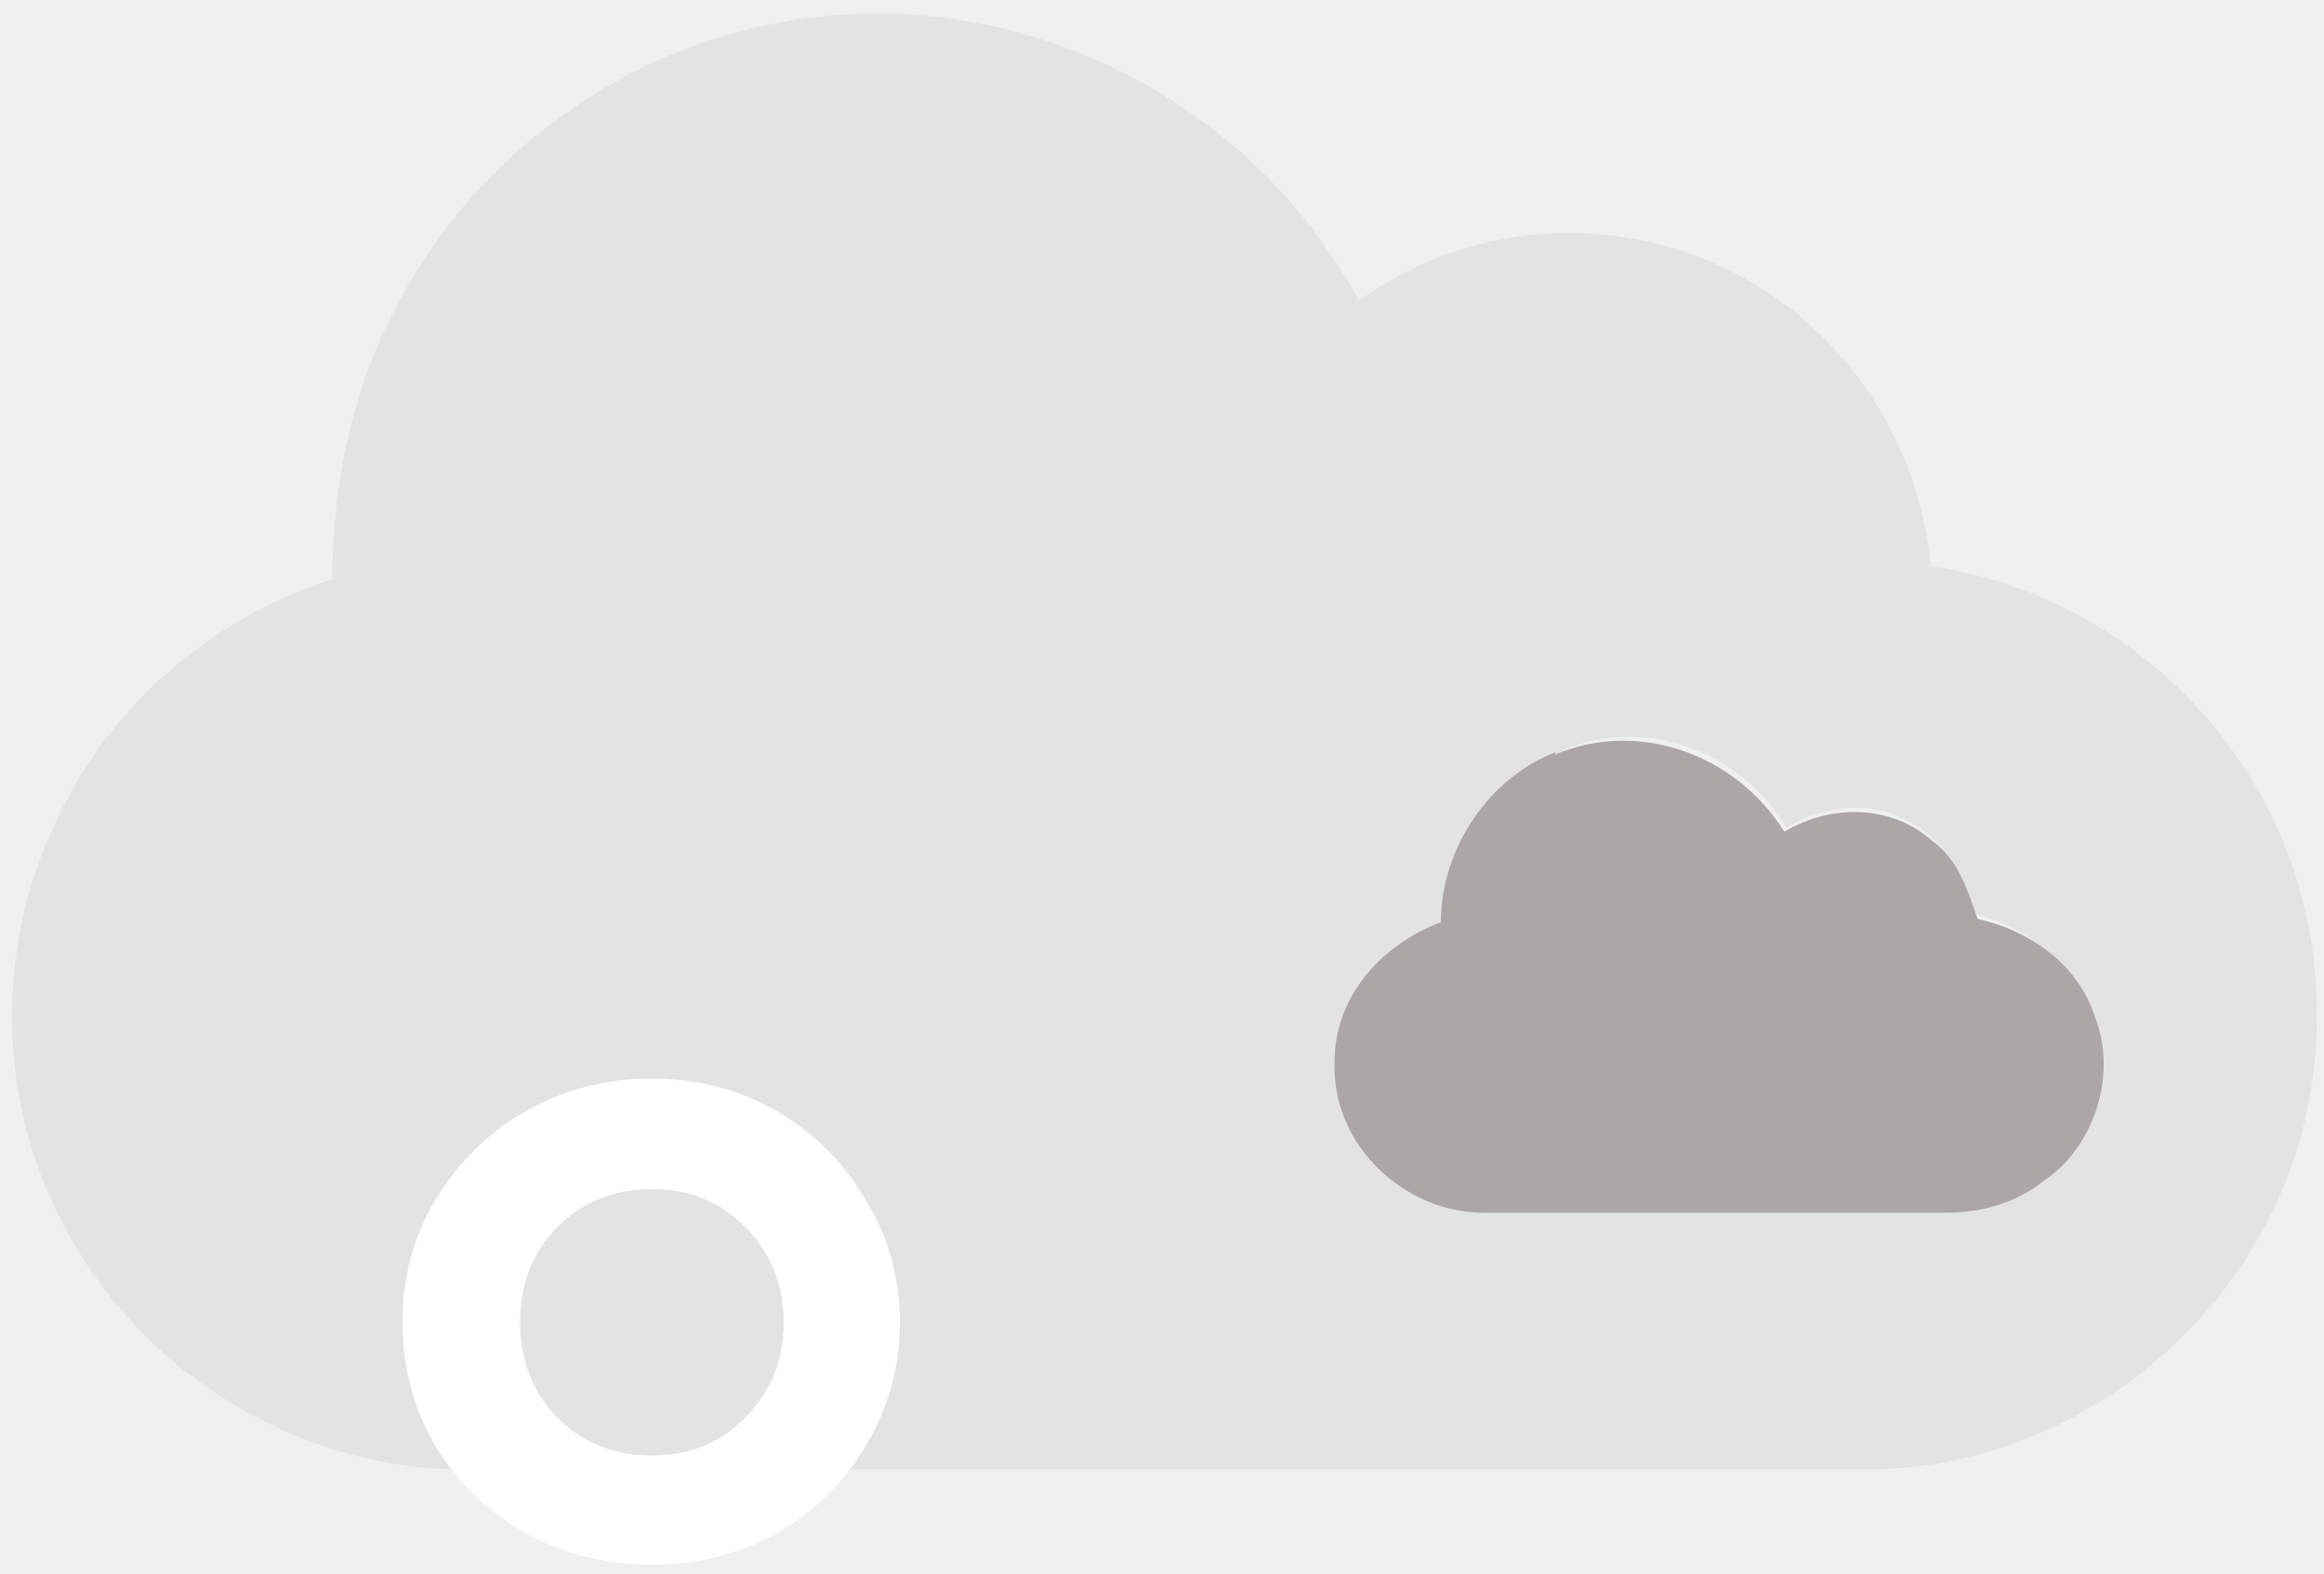
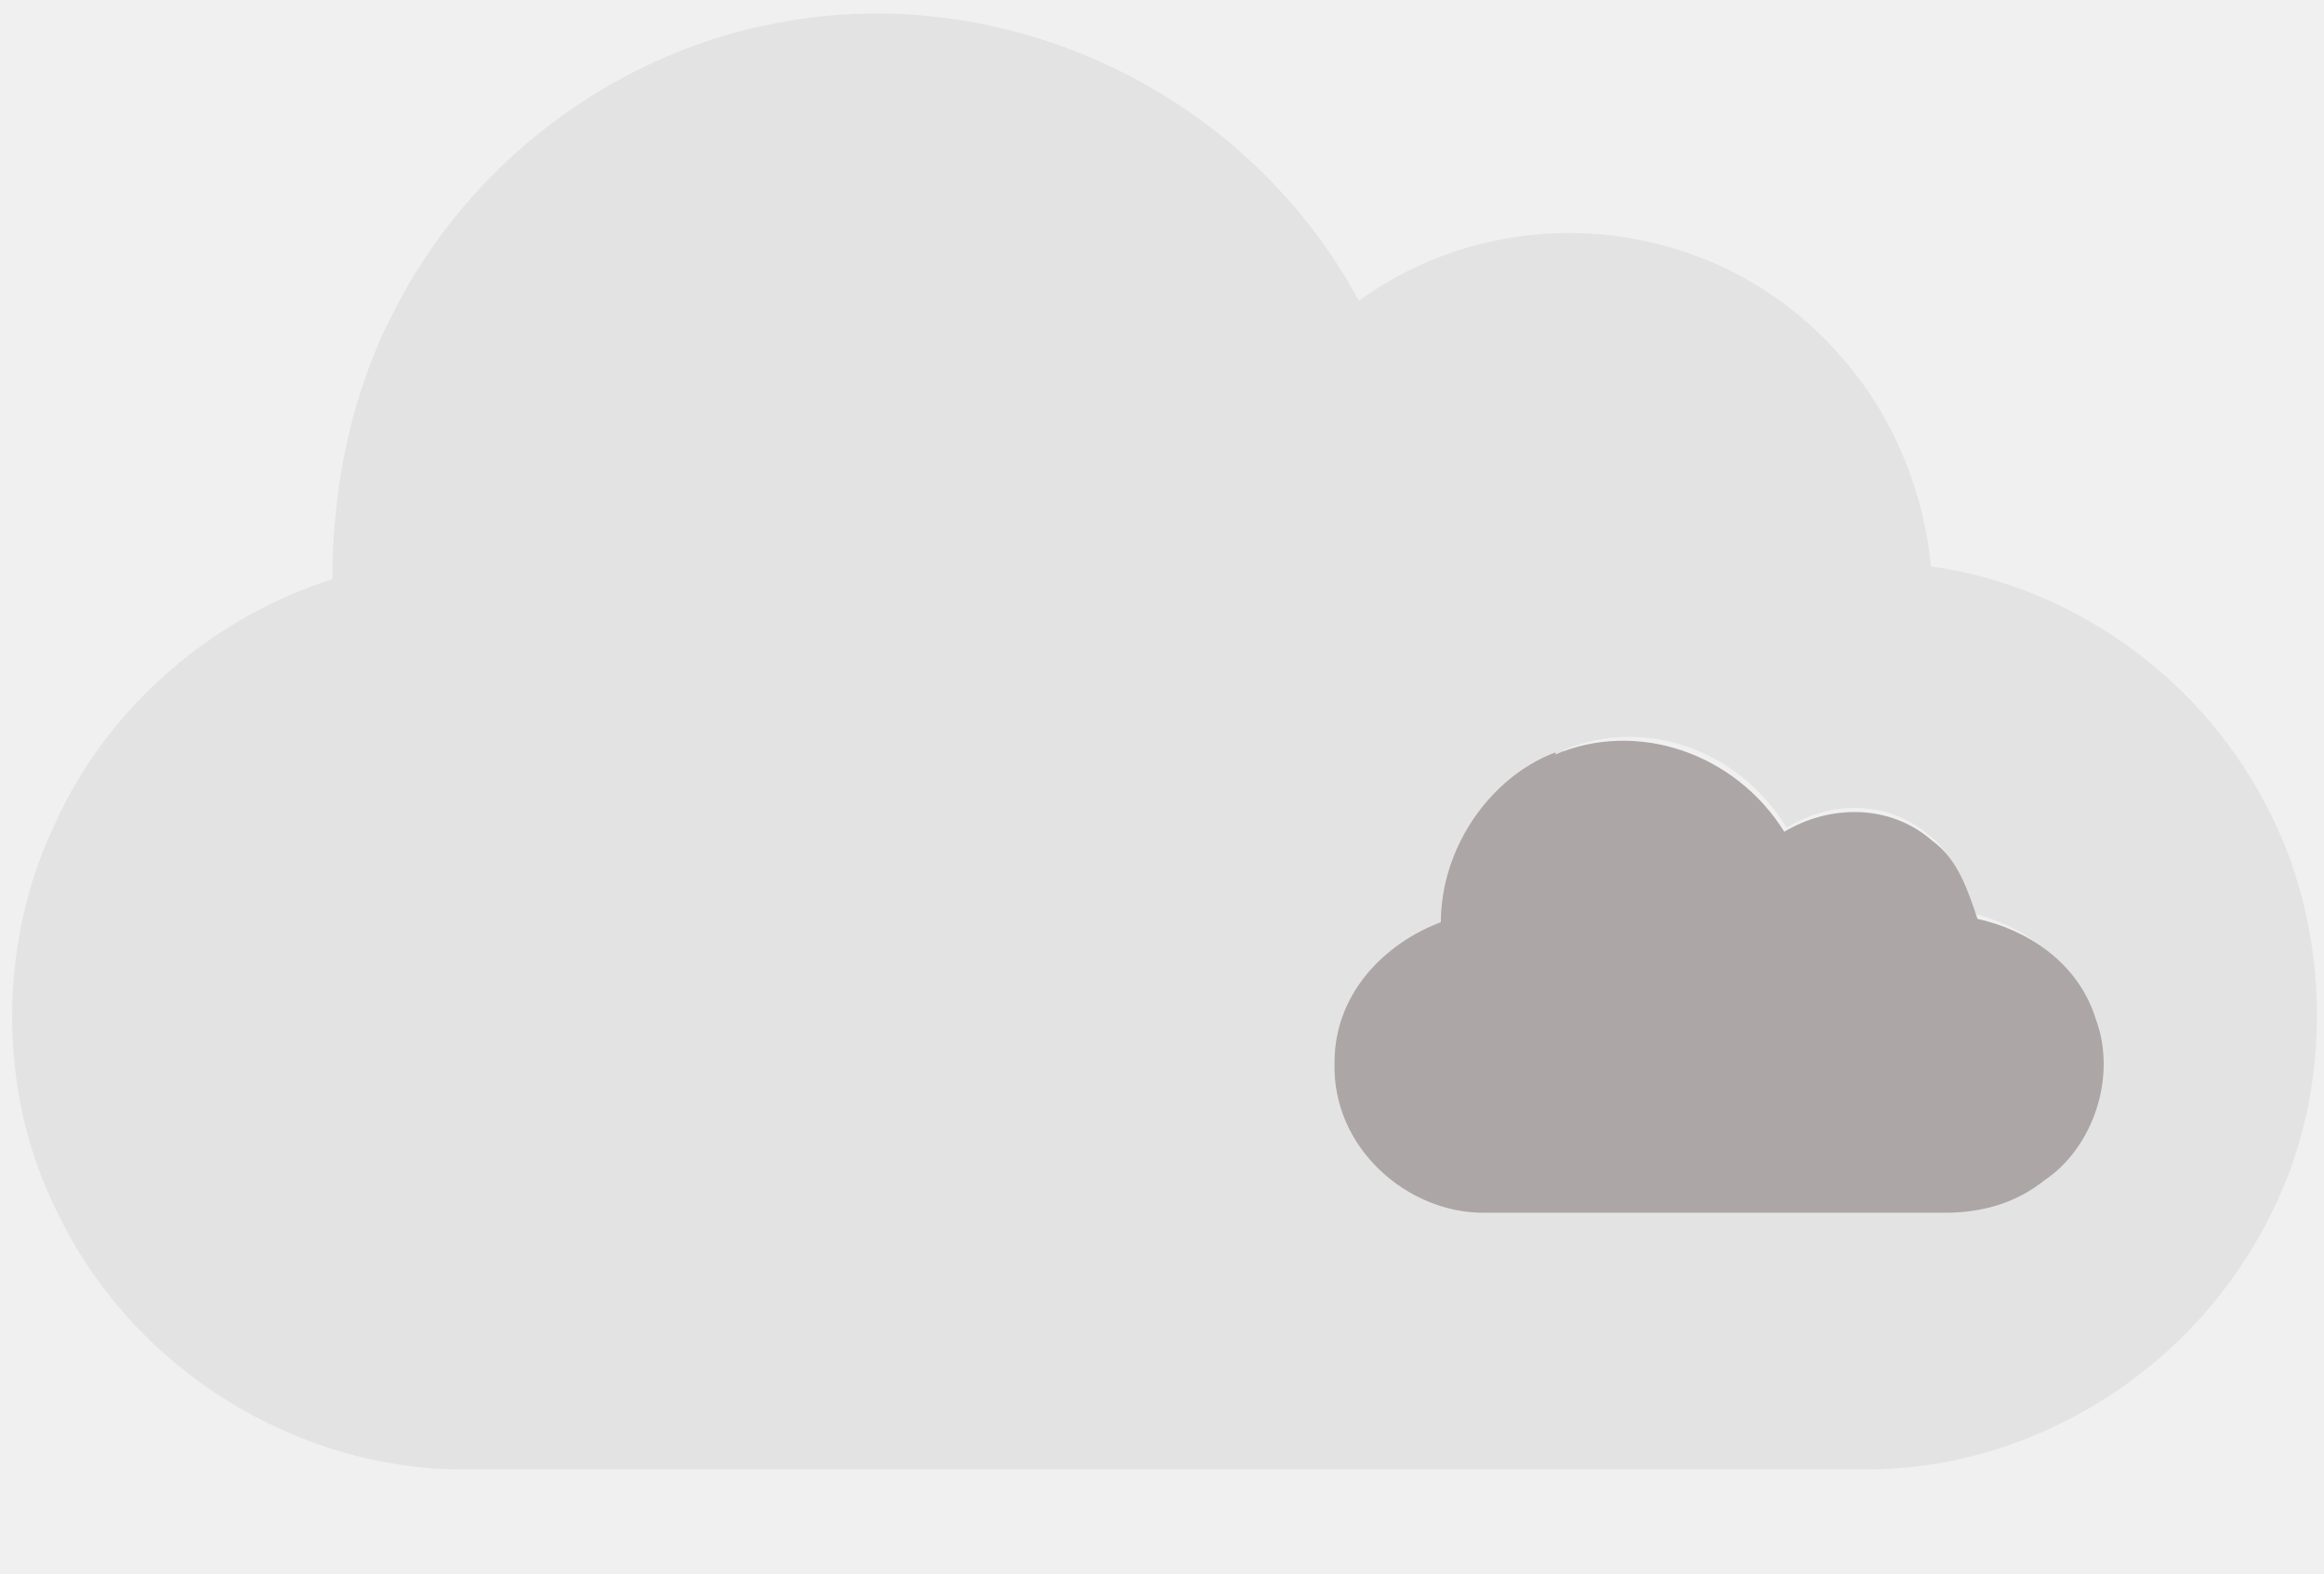
<svg xmlns="http://www.w3.org/2000/svg" width="164" height="111" viewBox="0 0 164 111" fill="none">
  <path d="M54.059 1.836C69.775 -1.607 87.448 5.728 95.88 21.296C106.133 13.811 120.972 15.084 129.741 25.039C133.316 29.006 135.677 34.32 136.217 40.008C146.065 41.356 155.508 47.793 160.297 57.673C164.345 65.906 164.547 76.385 160.635 84.768C155.238 96.519 143.502 103.63 131.765 103.63H32.609C21.142 103.63 9.337 96.744 3.941 85.217C-0.106 76.984 -0.106 66.505 3.941 58.122C7.786 49.589 15.408 43.451 23.503 40.907C23.503 34.32 24.852 27.733 27.82 22.045C33.216 11.341 43.334 4.081 53.991 1.836H54.059ZM110.315 52.957C105.863 54.604 102.558 59.394 102.49 64.708C98.713 66.205 95.273 69.723 95.273 74.439C95.07 80.427 100.264 84.918 105.391 84.918H137.094C139.454 84.918 141.815 84.319 143.839 82.672C147.211 80.427 148.83 75.487 147.346 71.445C146.132 67.478 142.625 65.232 139.252 64.409C138.577 62.388 137.903 60.218 136.217 58.945C133.316 56.4 129.202 56.4 126.099 58.346C122.726 52.807 115.981 50.487 110.315 52.882V52.957Z" fill="#E4E3E3" stroke="#E4E3E3" stroke-width="0.1" />
  <path d="M109.715 53.309C115.479 50.814 122.425 53.158 125.897 58.753C129.162 56.787 133.398 56.787 136.315 59.358C138.121 60.643 138.816 62.836 139.51 64.877C142.983 65.633 146.594 67.901 147.845 71.909C149.373 75.992 147.636 80.982 144.233 83.25C142.149 84.914 139.719 85.519 137.288 85.519H104.645C99.366 85.519 94.018 80.982 94.227 74.933C94.227 70.17 97.699 66.616 101.728 65.104C101.728 59.811 105.2 54.897 109.715 53.158V53.309Z" fill="#ACA6A6" stroke="#ACA6A6" stroke-width="0.1" />
-   <path d="M46.002 110.4C42.802 110.4 39.835 109.667 37.102 108.2C34.435 106.667 32.302 104.6 30.702 102C29.168 99.333 28.402 96.433 28.402 93.3C28.402 90.167 29.168 87.3 30.702 84.7C32.302 82.033 34.435 79.933 37.102 78.4C39.835 76.867 42.802 76.1 46.002 76.1C49.202 76.1 52.135 76.867 54.802 78.4C57.468 79.933 59.568 82.033 61.102 84.7C62.702 87.3 63.502 90.167 63.502 93.3C63.502 96.433 62.702 99.333 61.102 102C59.568 104.6 57.468 106.667 54.802 108.2C52.135 109.667 49.202 110.4 46.002 110.4ZM46.002 102.7C48.668 102.7 50.868 101.8 52.602 100C54.402 98.2 55.302 95.967 55.302 93.3C55.302 90.633 54.402 88.4 52.602 86.6C50.868 84.8 48.668 83.9 46.002 83.9C43.335 83.9 41.102 84.8 39.302 86.6C37.568 88.4 36.702 90.633 36.702 93.3C36.702 95.967 37.568 98.2 39.302 100C41.102 101.8 43.335 102.7 46.002 102.7Z" fill="white" />
</svg>
